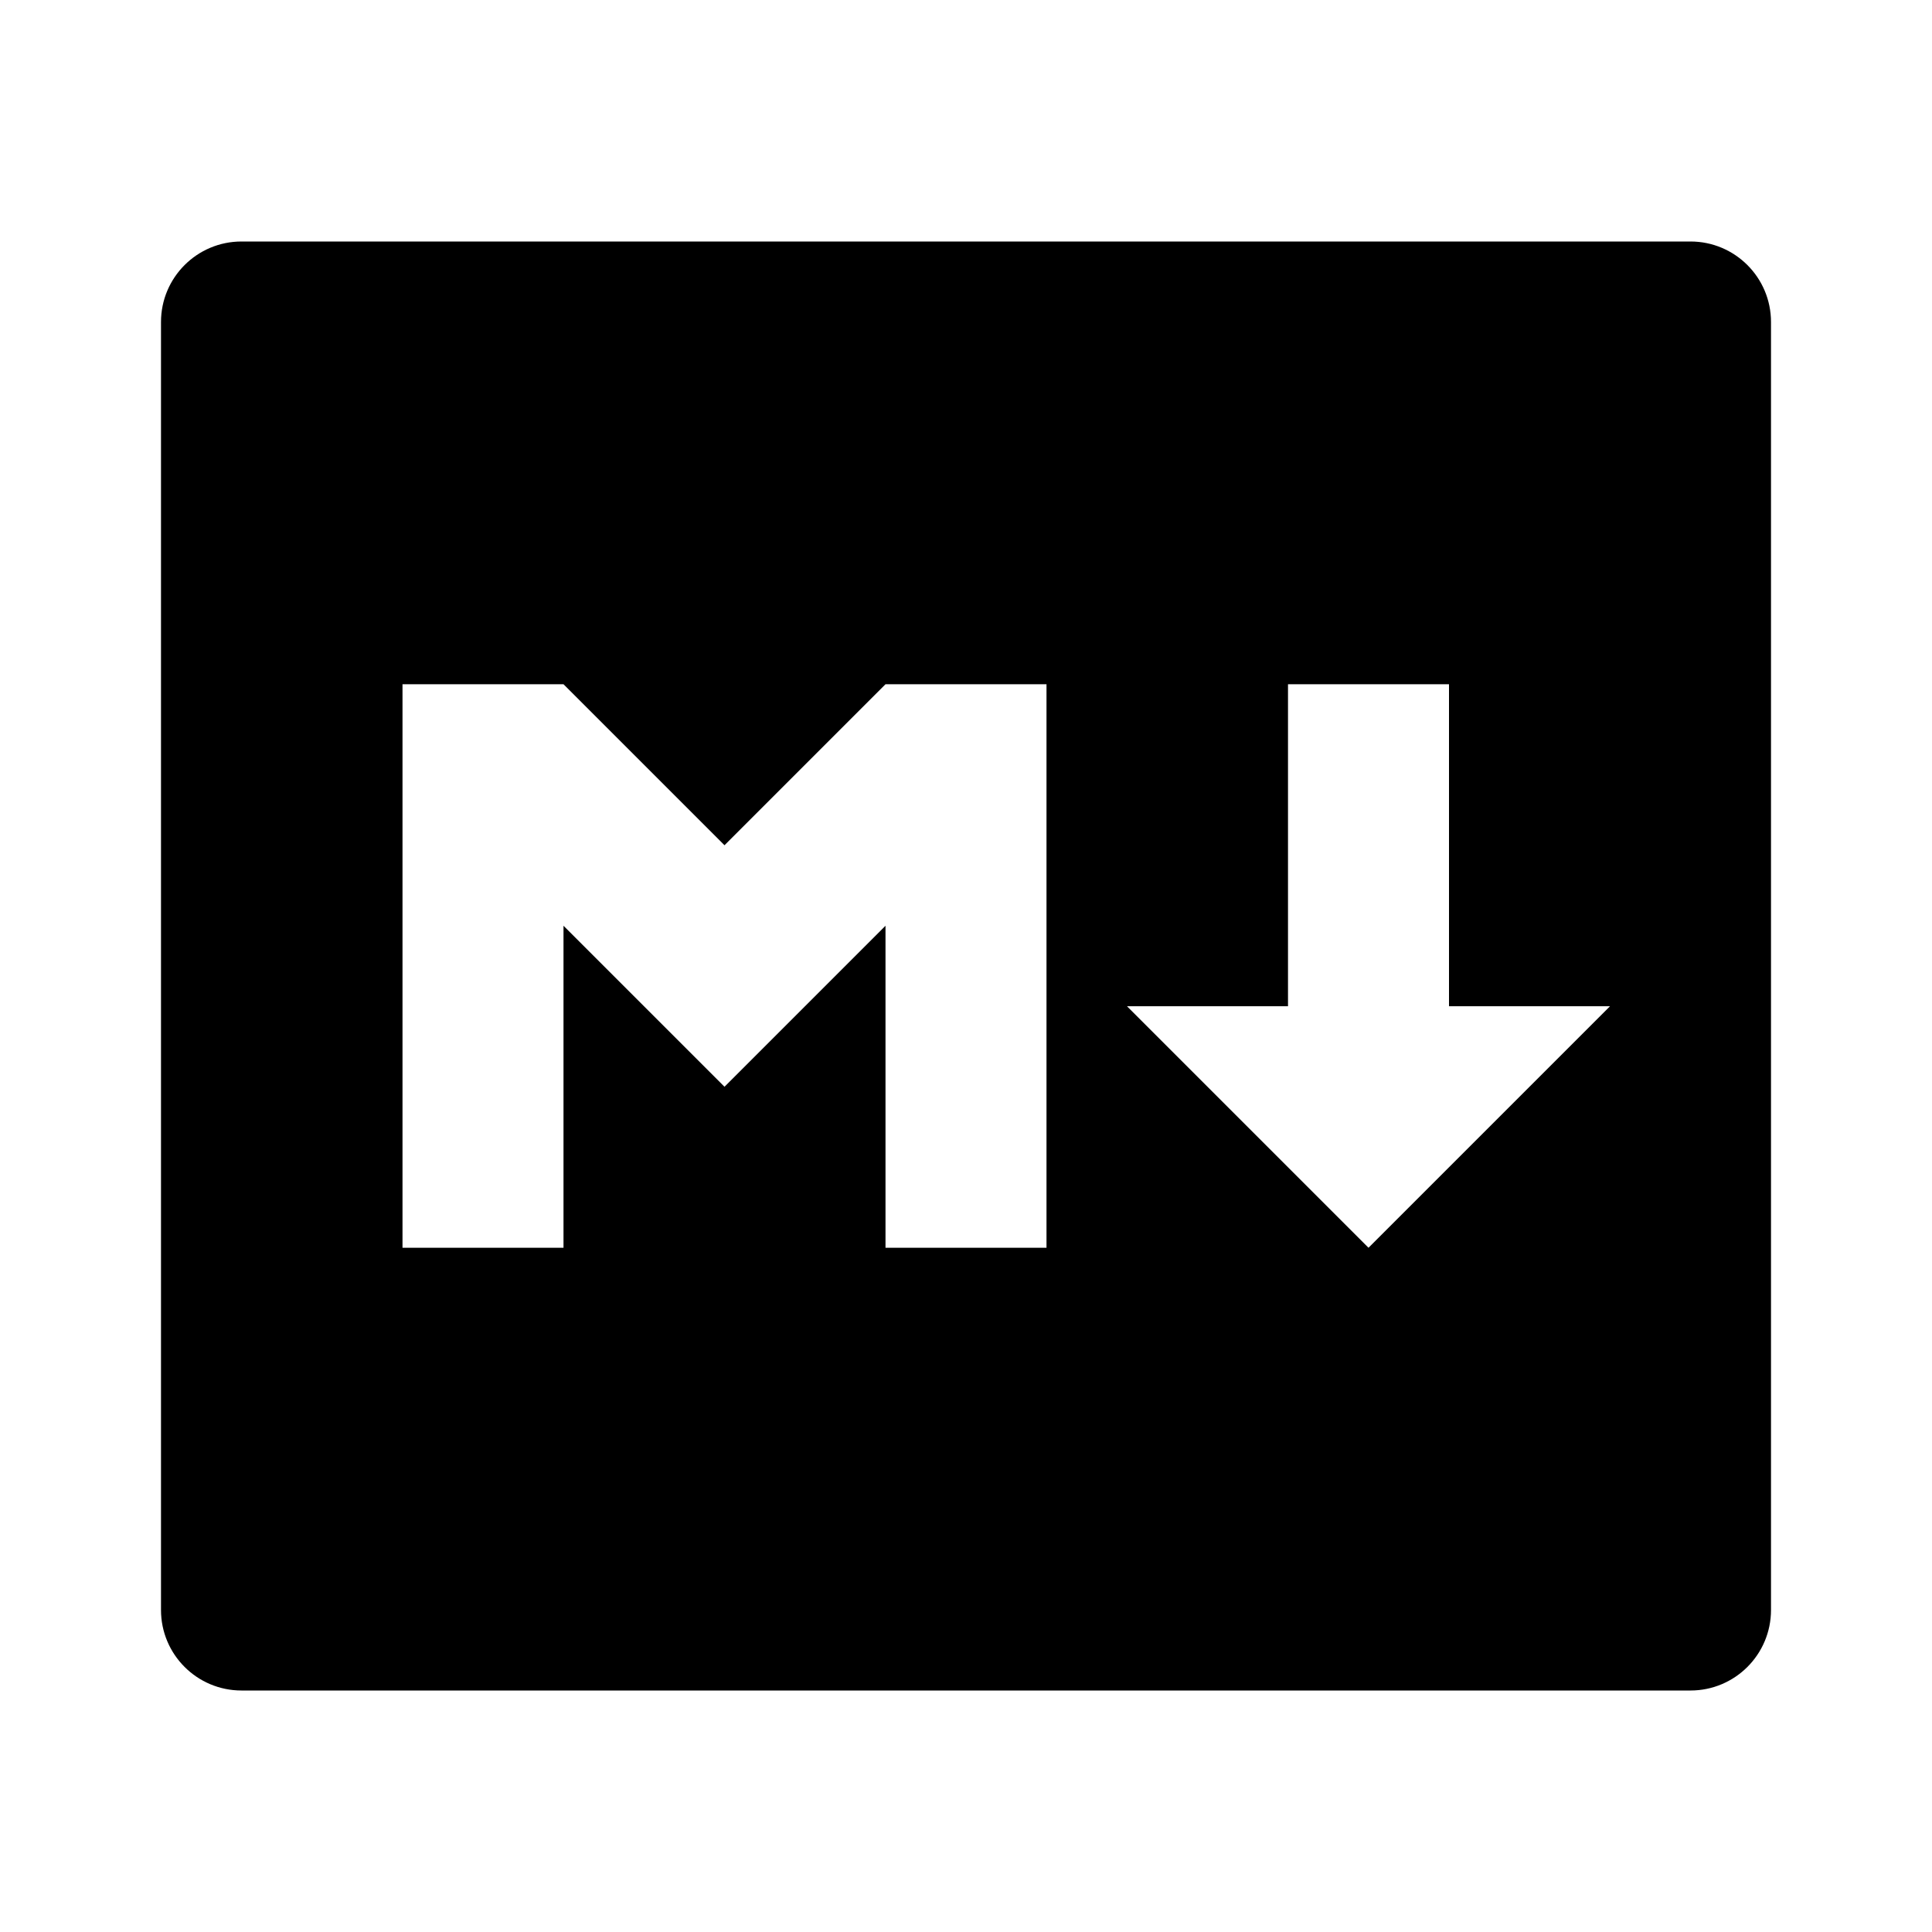
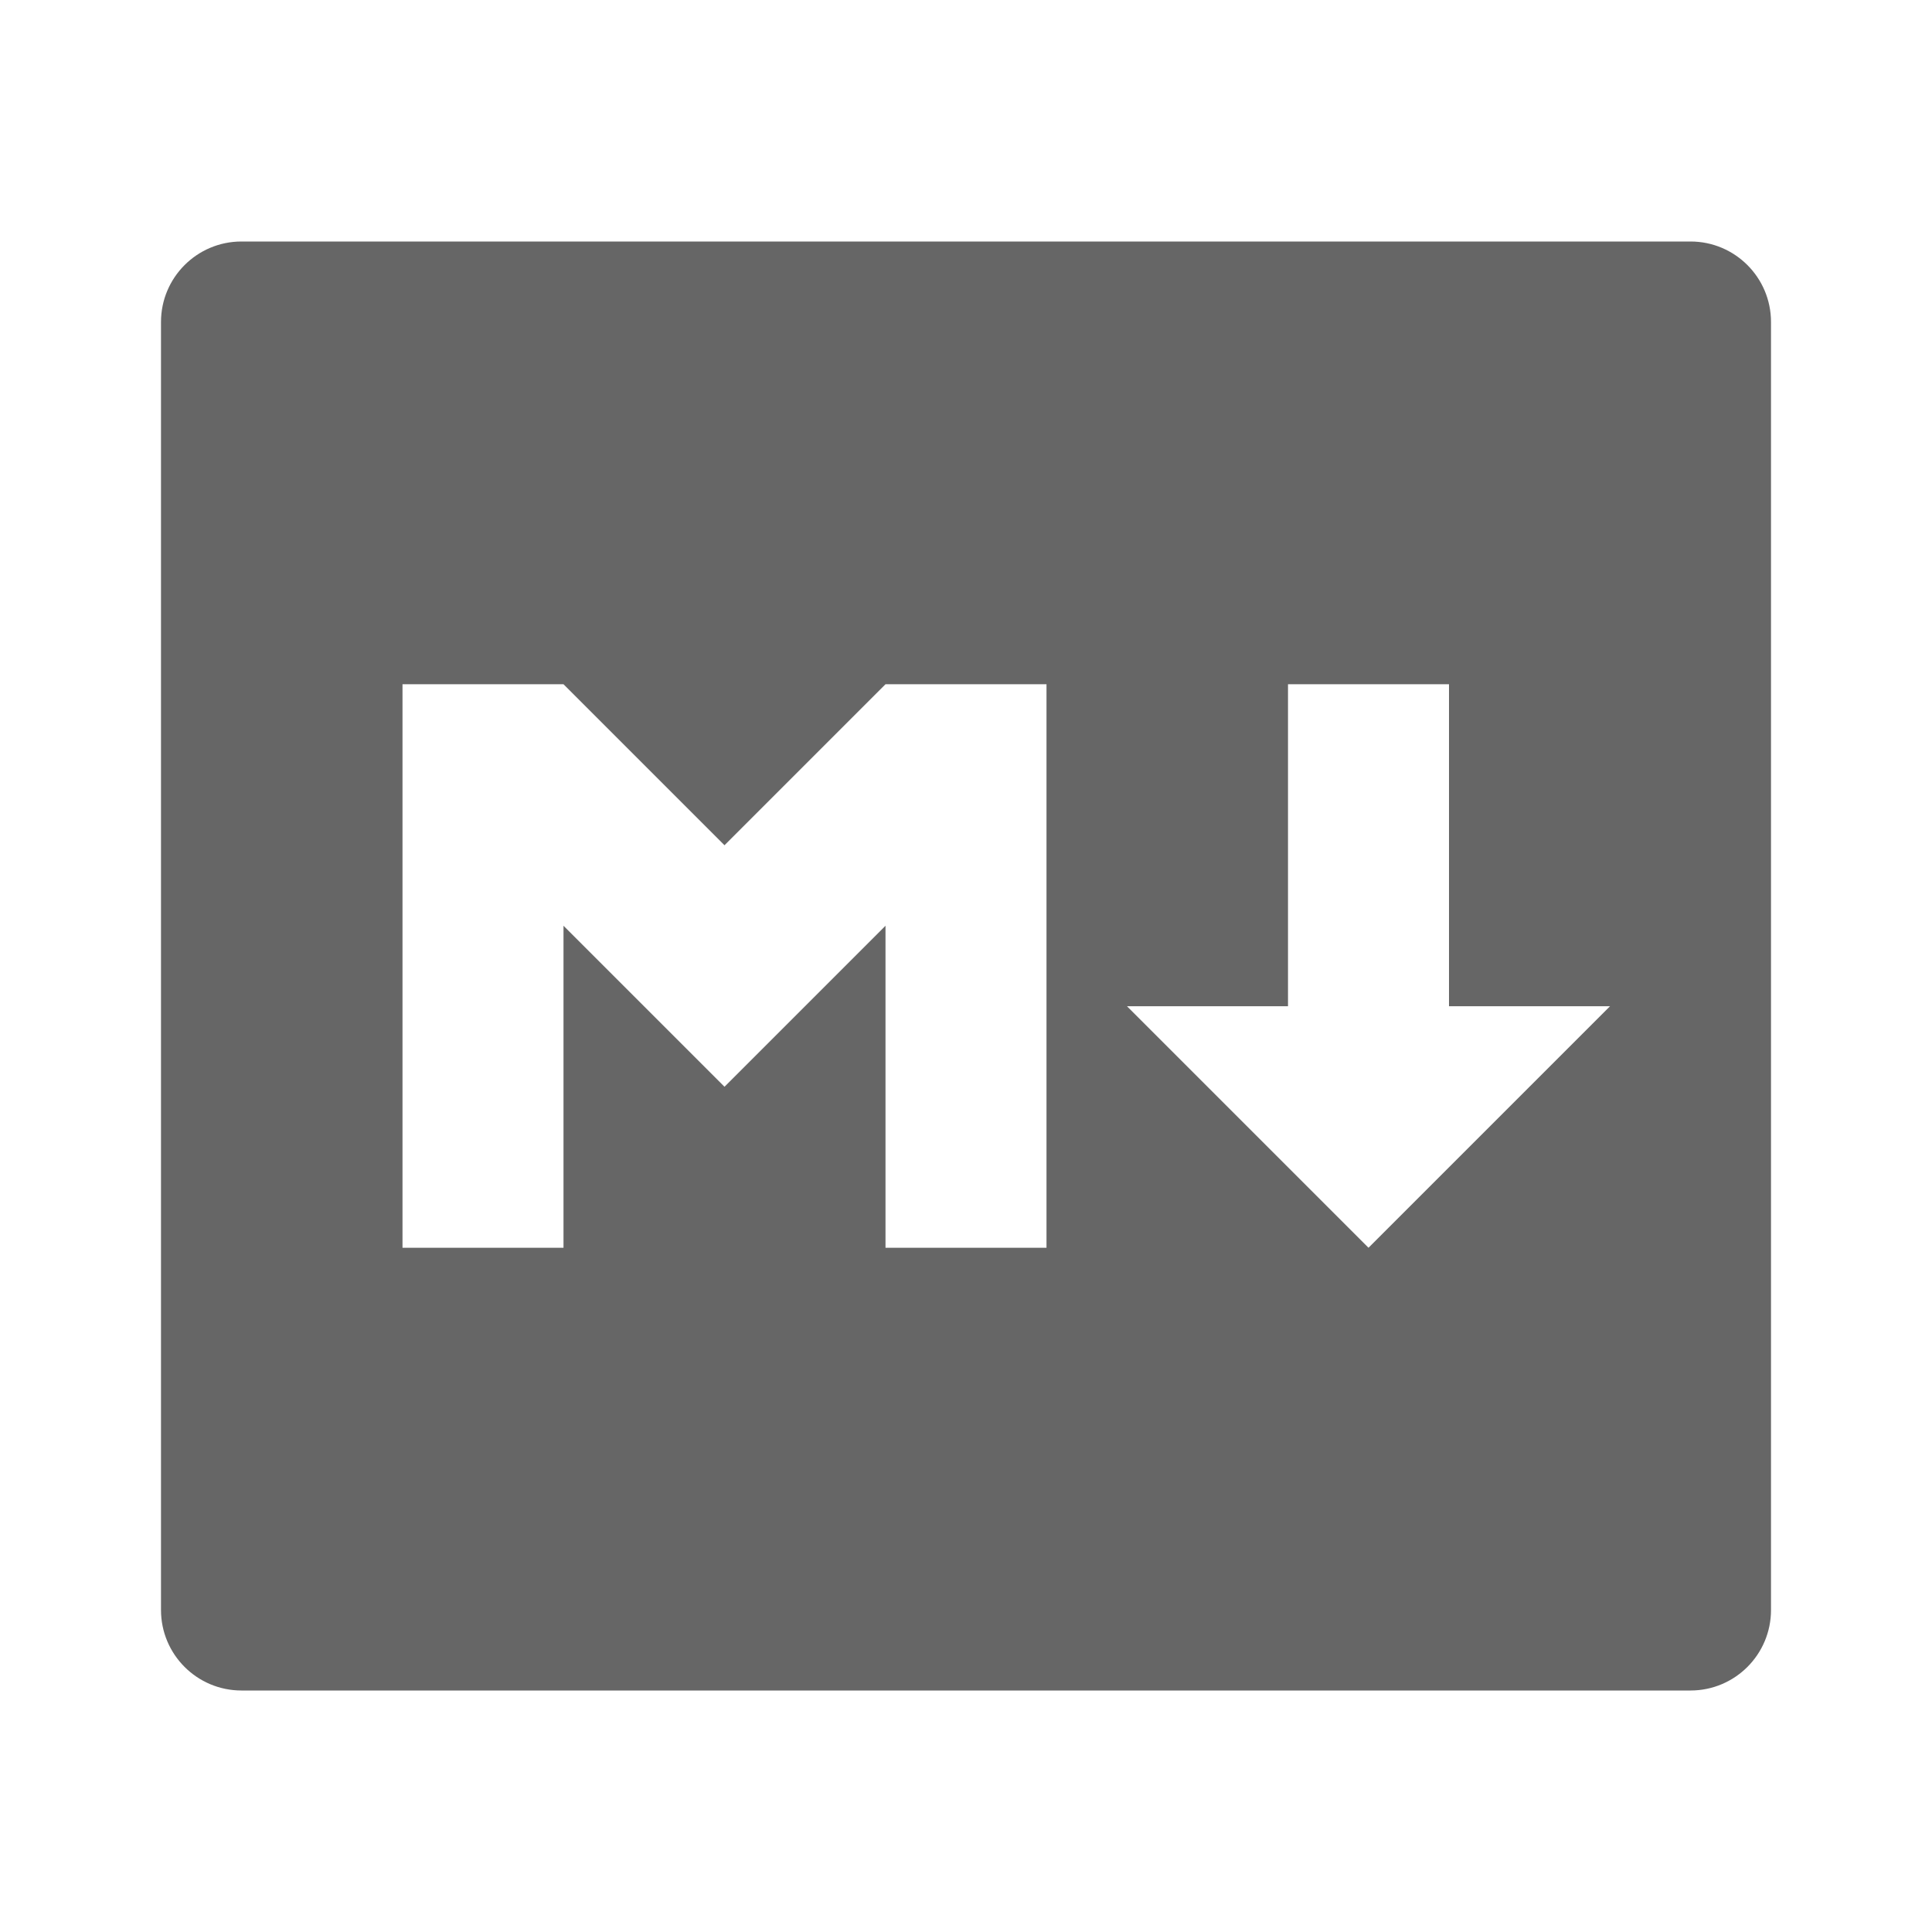
- <svg xmlns="http://www.w3.org/2000/svg" style="width: 1em; height: 1em;vertical-align: middle;fill: currentColor;overflow: hidden;" viewBox="0 0 1024 1024" version="1.1">
-   <path d="M128 128h768a42.667 42.667 0 0 1 42.667 42.667v682.667a42.667 42.667 0 0 1-42.667 42.667H128a42.667 42.667 0 0 1-42.667-42.667V170.667a42.667 42.667 0 0 1 42.667-42.667z m170.667 533.333v-170.667l85.333 85.333 85.333-85.333v170.667h85.333v-298.667h-85.333l-85.333 85.333-85.333-85.333H213.333v298.667h85.333z m469.333-128v-170.667h-85.333v170.667h-85.333l128 128 128-128h-85.333z" p-id="1116" />
+ <svg xmlns="http://www.w3.org/2000/svg" viewBox="0 0 1024 1024" version="1.1">
+   <path d="M128 128h768a42.667 42.667 0 0 1 42.667 42.667v682.667a42.667 42.667 0 0 1-42.667 42.667H128a42.667 42.667 0 0 1-42.667-42.667V170.667a42.667 42.667 0 0 1 42.667-42.667z m170.667 533.333v-170.667l85.333 85.333 85.333-85.333v170.667h85.333v-298.667h-85.333l-85.333 85.333-85.333-85.333H213.333v298.667h85.333z m469.333-128v-170.667h-85.333v170.667h-85.333l128 128 128-128h-85.333z" fill="#666" />
</svg>
